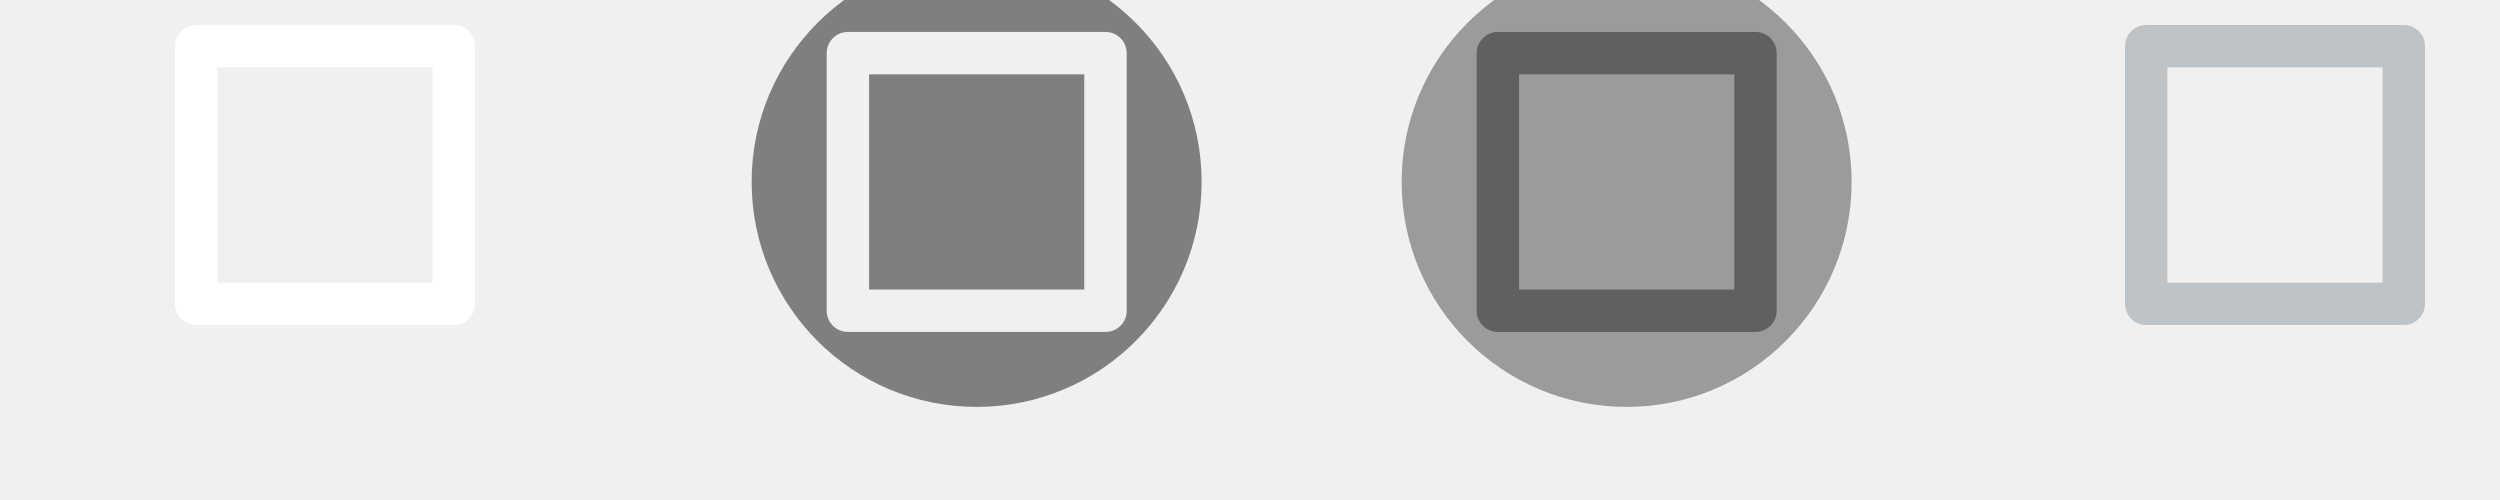
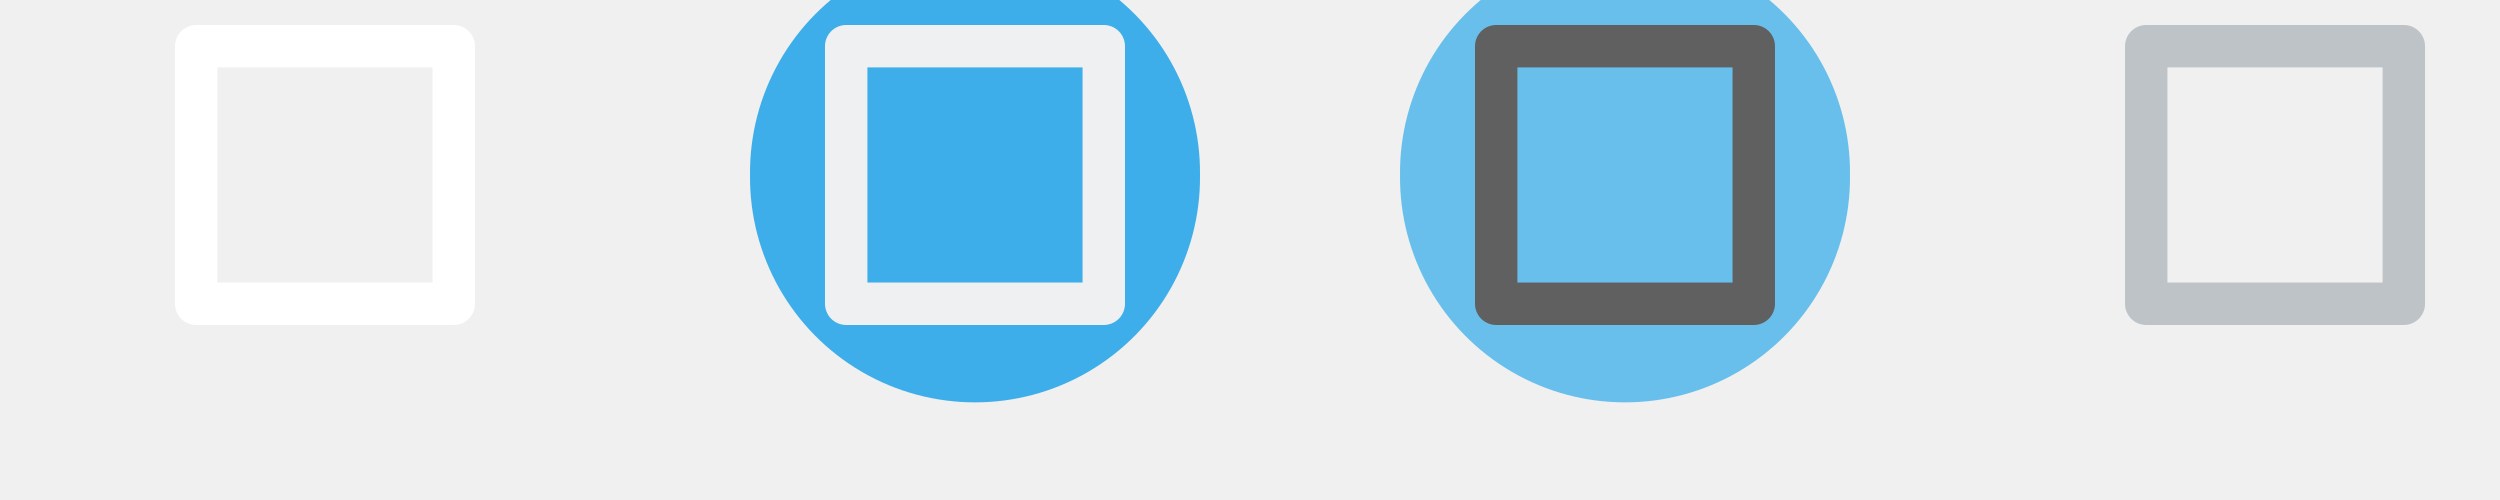
<svg xmlns="http://www.w3.org/2000/svg" width="100" height="20" version="1.0">
  <defs>
    <style id="current-color-scheme" type="text/css">.ColorScheme-Text {
        color:#000000;
      }
      .ColorScheme-Background{
        color:#7f7f7f;
      }
      .ColorScheme-ViewText {
        color:#000000;
      }
      .ColorScheme-ViewBackground{
        color:#ffffff;
      }
      .ColorScheme-ViewHover {
-         color:#7f7f7f;
+         color:#3daee9;
      }
      .ColorScheme-ViewFocus{
        color:#5a5a5a;
      }
      .ColorScheme-ButtonText {
        color:#000000;
      }
      .ColorScheme-ButtonBackground{
        color:#E9E8E8;
      }
      .ColorScheme-ButtonHover {
        color:#1489ff;
      }
      .ColorScheme-ButtonFocus{
        color:#2B74C7;
      }</style>
  </defs>
-   <g id="active-center" transform="matrix(1.3 0 0 1.3 19.734 17.657)">
-     <rect x="-15.18" y="-18.198" width="20" height="20" opacity="0" />
-     <rect x="-9.143" y="-12.161" width="7.926" height="7.926" fill="none" stroke="#fff" stroke-linejoin="round" stroke-width="1.305" />
+   <g id="active-center">
+     <rect x="-3.9673e-7" y="-6" width="26" height="26" opacity="0" stroke-width="1.3" />
+     <rect x="7.848" y="1.848" width="10.303" height="10.303" fill="none" stroke="#fff" stroke-linejoin="round" stroke-width="1.697" />
  </g>
-   <g id="hover-center" transform="matrix(1.3 0 0 1.3 45.734 17.657)">
-     <rect x="-15.18" y="-18.198" width="20" height="20" opacity="0" />
-     <path class="ColorScheme-ViewHover" transform="matrix(1.1538 0 0 1.1538 -50.128 -14.908)" d="m45 6a6 6 0 1 1-12 0 6 6 0 1 1 12 0z" fill="currentColor" />
-     <rect x="-9.091" y="-11.947" width="7.926" height="7.926" fill="none" stroke="#eff0f1" stroke-linejoin="round" stroke-width="1.305" />
+   <g id="hover-center">
+     <rect x="26" y="-6" width="26" height="26" opacity="0" stroke-width="1.3" />
+     <path class="ColorScheme-ViewHover" d="m48 7a9 9 0 1 1-17.999 0 9 9 0 1 1 17.999 0z" fill="currentColor" stroke-width="1.5" />
+     <rect x="33.848" y="1.848" width="10.303" height="10.303" fill="none" stroke="#eff0f1" stroke-linejoin="round" stroke-width="1.697" />
  </g>
-   <g id="inactive-center" transform="matrix(1.3 0 0 1.3 97.734 17.657)">
-     <rect x="-15.18" y="-18.198" width="20" height="20" opacity="0" />
-     <rect x="-9.143" y="-12.161" width="7.926" height="7.926" fill="none" stroke="#bdc3c7" stroke-linecap="round" stroke-linejoin="round" stroke-width="1.305" />
+   <g id="inactive-center">
+     <rect x="78" y="-6" width="26" height="26" opacity="0" stroke-width="1.3" />
+     <rect x="85.849" y="1.848" width="10.303" height="10.303" fill="none" stroke="#bdc3c7" stroke-linecap="round" stroke-linejoin="round" stroke-width="1.697" />
  </g>
-   <g id="pressed-center" transform="matrix(1.3 0 0 1.3 71.734 17.657)">
-     <rect x="-15.18" y="-18.198" width="20" height="20" opacity="0" />
-     <path class="ColorScheme-ViewHover" transform="matrix(1.1538 0 0 1.1538 -50.128 -14.908)" d="m45 6a6 6 0 1 1-12 0 6 6 0 1 1 12 0z" fill="currentColor" fill-opacity=".75" />
-     <rect x="-9.091" y="-11.947" width="7.926" height="7.926" fill="none" stroke="#606060" stroke-linecap="round" stroke-linejoin="round" stroke-width="1.305" />
+   <g id="pressed-center">
+     <rect x="52" y="-6" width="26" height="26" opacity="0" stroke-width="1.3" />
+     <path class="ColorScheme-ViewHover" d="m74 7a9 9 0 1 1-17.999 0 9 9 0 1 1 17.999 0z" fill="currentColor" fill-opacity=".75" stroke-width="1.5" />
+     <rect x="59.848" y="1.848" width="10.303" height="10.303" fill="none" stroke="#606060" stroke-linecap="round" stroke-linejoin="round" stroke-width="1.697" />
  </g>
-   <g id="hover-inactive-center" transform="matrix(1.3 0 0 1.3 123.73 17.657)">
-     <rect x="-15.18" y="-18.198" width="20" height="20" opacity="0" />
-     <path class="ColorScheme-ViewHover" transform="matrix(1.1538 0 0 1.1538 -50.128 -14.908)" d="m45 6a6 6 0 1 1-12 0 6 6 0 1 1 12 0z" fill="currentColor" />
-     <rect x="-9.091" y="-11.947" width="7.926" height="7.926" fill="none" stroke="#fff" stroke-linecap="round" stroke-linejoin="round" stroke-width="1.305" />
+   <g id="hover-inactive-center">
+     <rect x="104" y="-6" width="26" height="26" opacity="0" stroke-width="1.3" />
+     <path class="ColorScheme-ViewHover" d="m126 7c0 3.215-1.715 6.186-4.5 7.794s-6.215 1.608-9 0-4.5-4.579-4.5-7.794c0-3.215 1.715-6.186 4.5-7.794 2.784-1.608 6.215-1.608 9 0 2.784 1.608 4.5 4.579 4.5 7.794z" fill="currentColor" stroke-width="1.3" />
+     <rect x="111.85" y="1.848" width="10.303" height="10.303" fill="none" stroke="#fff" stroke-linecap="round" stroke-linejoin="round" stroke-width="1.697" />
  </g>
-   <g id="pressed-inactive-center" transform="matrix(1.3 0 0 1.3 149.73 17.657)">
-     <rect x="-15.18" y="-18.198" width="20" height="20" opacity="0" />
-     <path class="ColorScheme-ViewHover" transform="matrix(1.1538 0 0 1.1538 -50.128 -14.908)" d="m45 6a6 6 0 1 1-12 0 6 6 0 1 1 12 0z" color="#7f7f7f" fill="currentColor" fill-opacity=".75" />
-     <rect x="-9.091" y="-11.947" width="7.926" height="7.926" fill="none" stroke="#606060" stroke-linecap="round" stroke-linejoin="round" stroke-width="1.305" />
+   <g id="pressed-inactive-center">
+     <rect x="130" y="-6" width="26" height="26" opacity="0" stroke-width="1.3" />
+     <path class="ColorScheme-ViewHover" d="m152 7c0 3.215-1.715 6.186-4.5 7.794s-6.215 1.608-9 0-4.5-4.579-4.5-7.794c0-3.215 1.715-6.186 4.5-7.794 2.784-1.608 6.215-1.608 9 0 2.784 1.608 4.5 4.579 4.5 7.794z" fill="currentColor" fill-opacity=".75" stroke-width="1.3" />
+     <rect x="137.85" y="1.848" width="10.303" height="10.303" fill="none" stroke="#606060" stroke-linecap="round" stroke-linejoin="round" stroke-width="1.697" />
  </g>
</svg>
